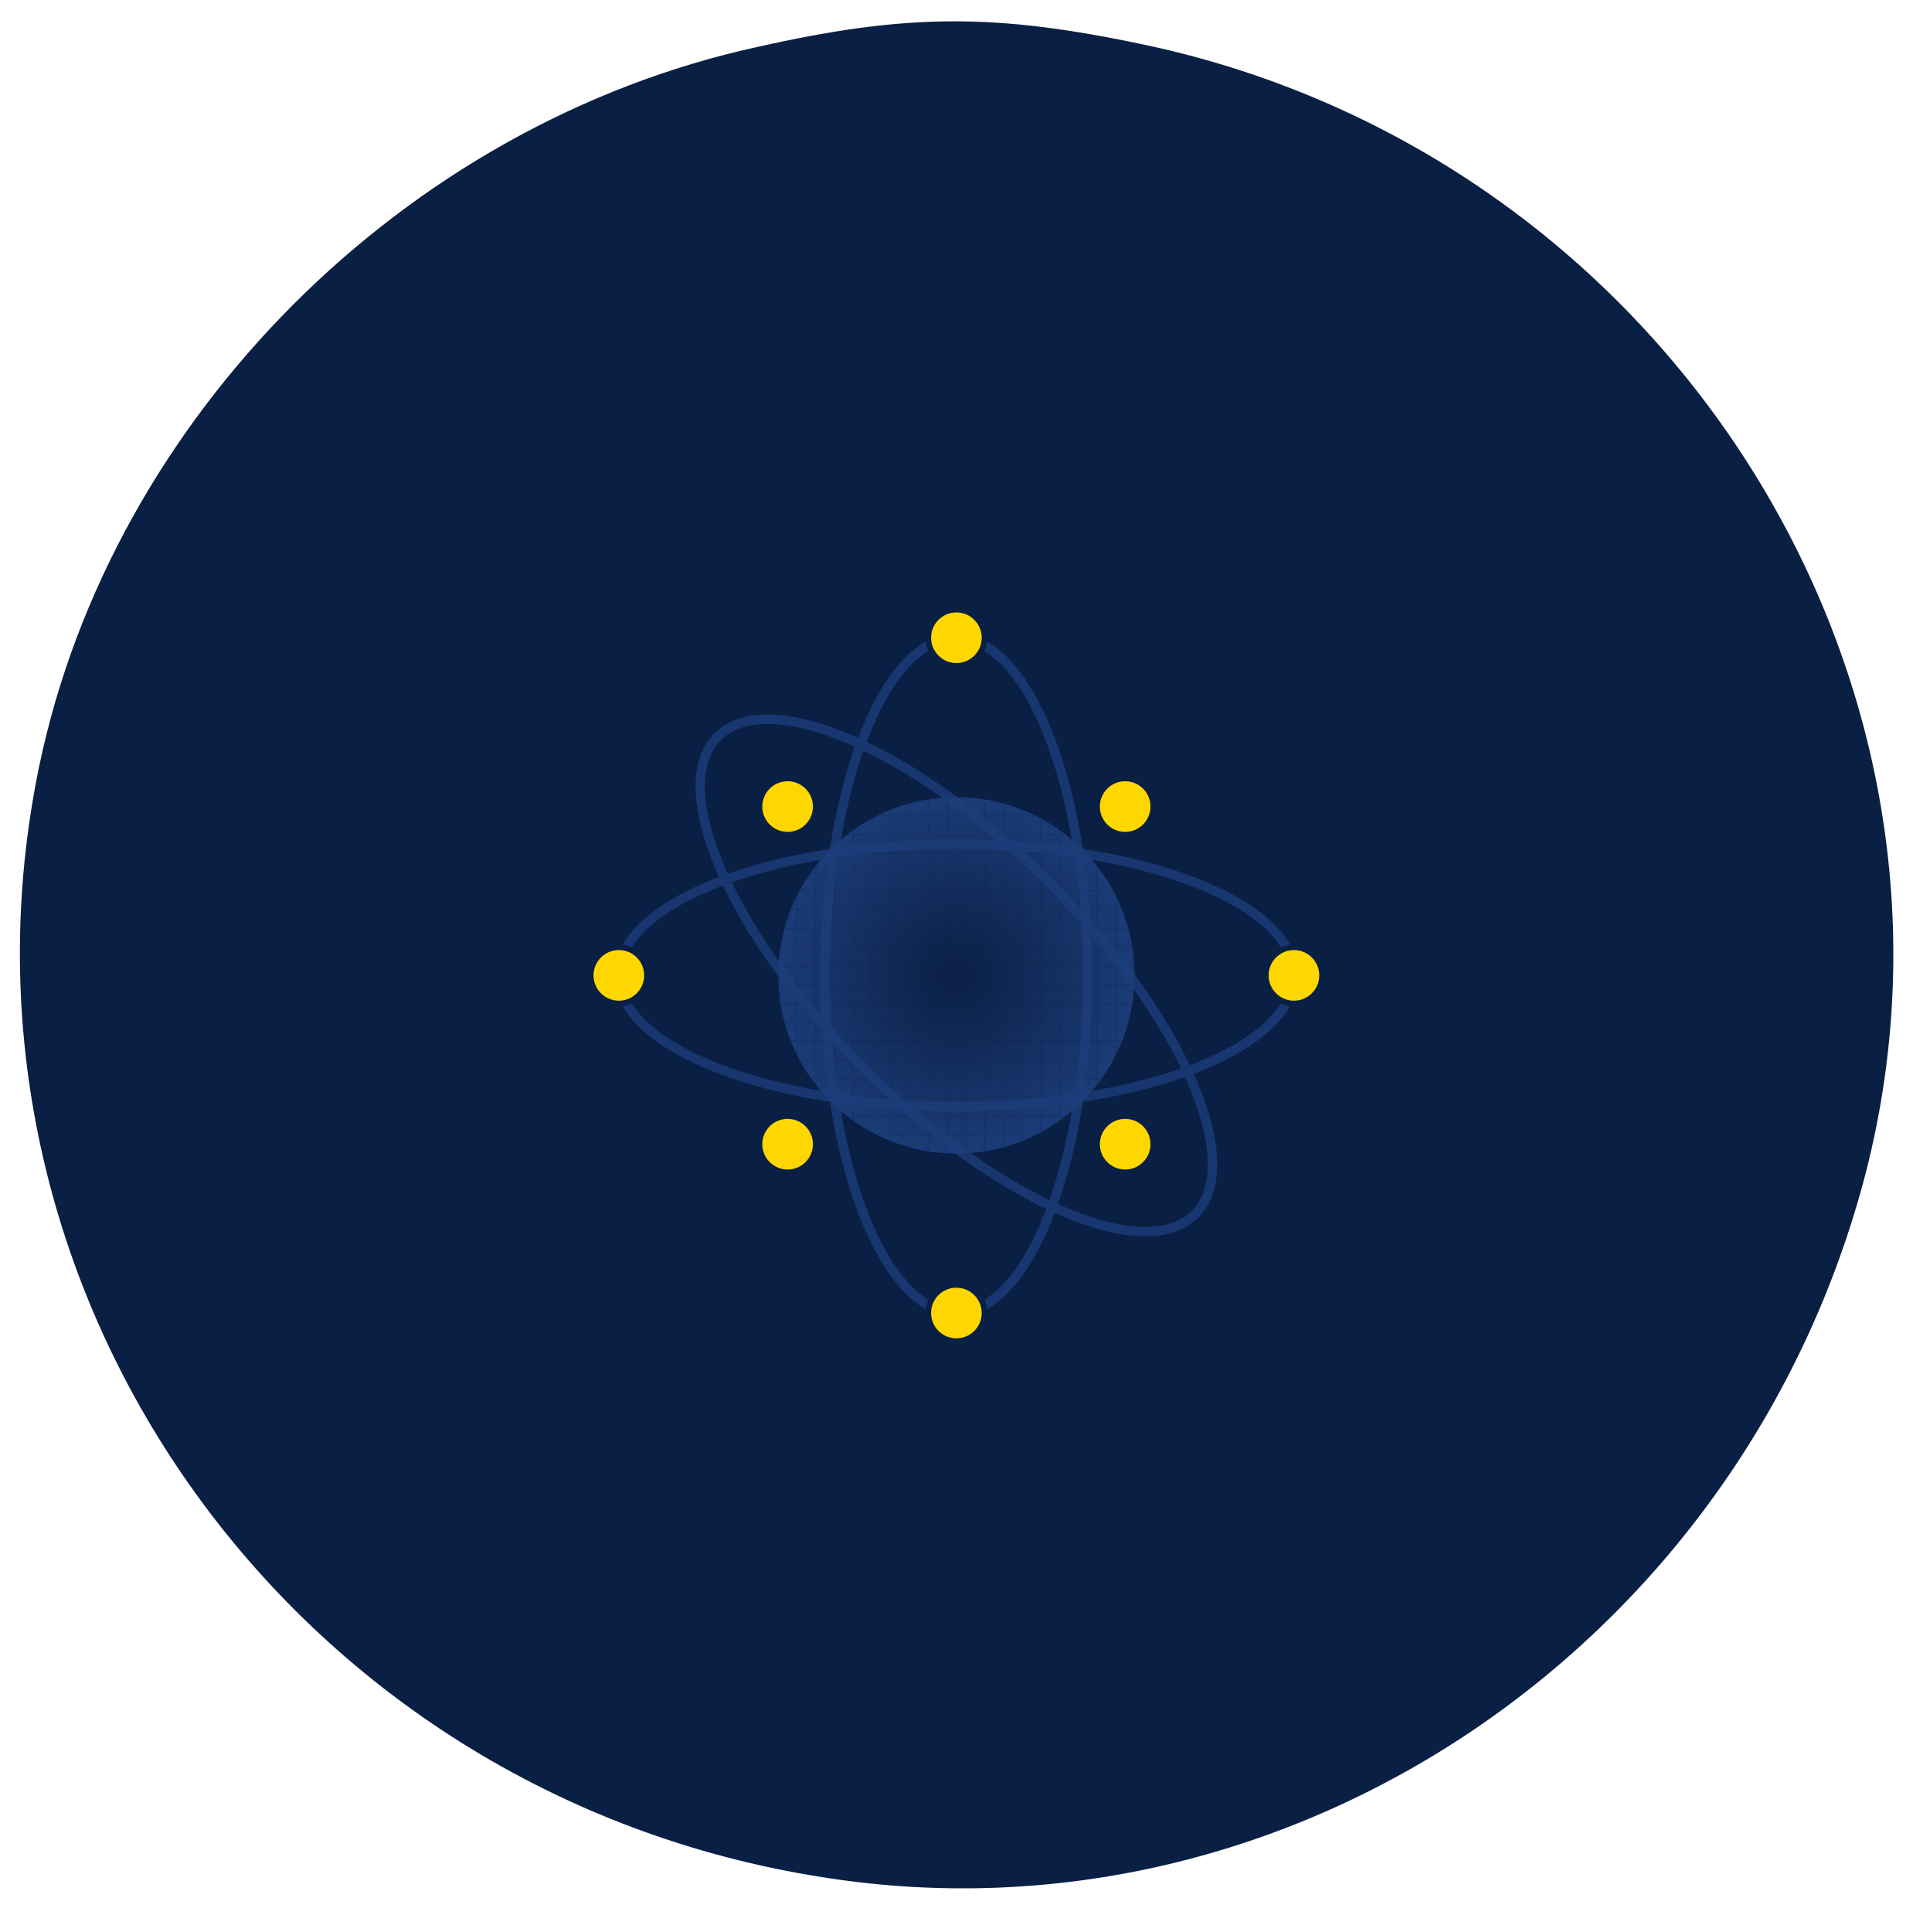
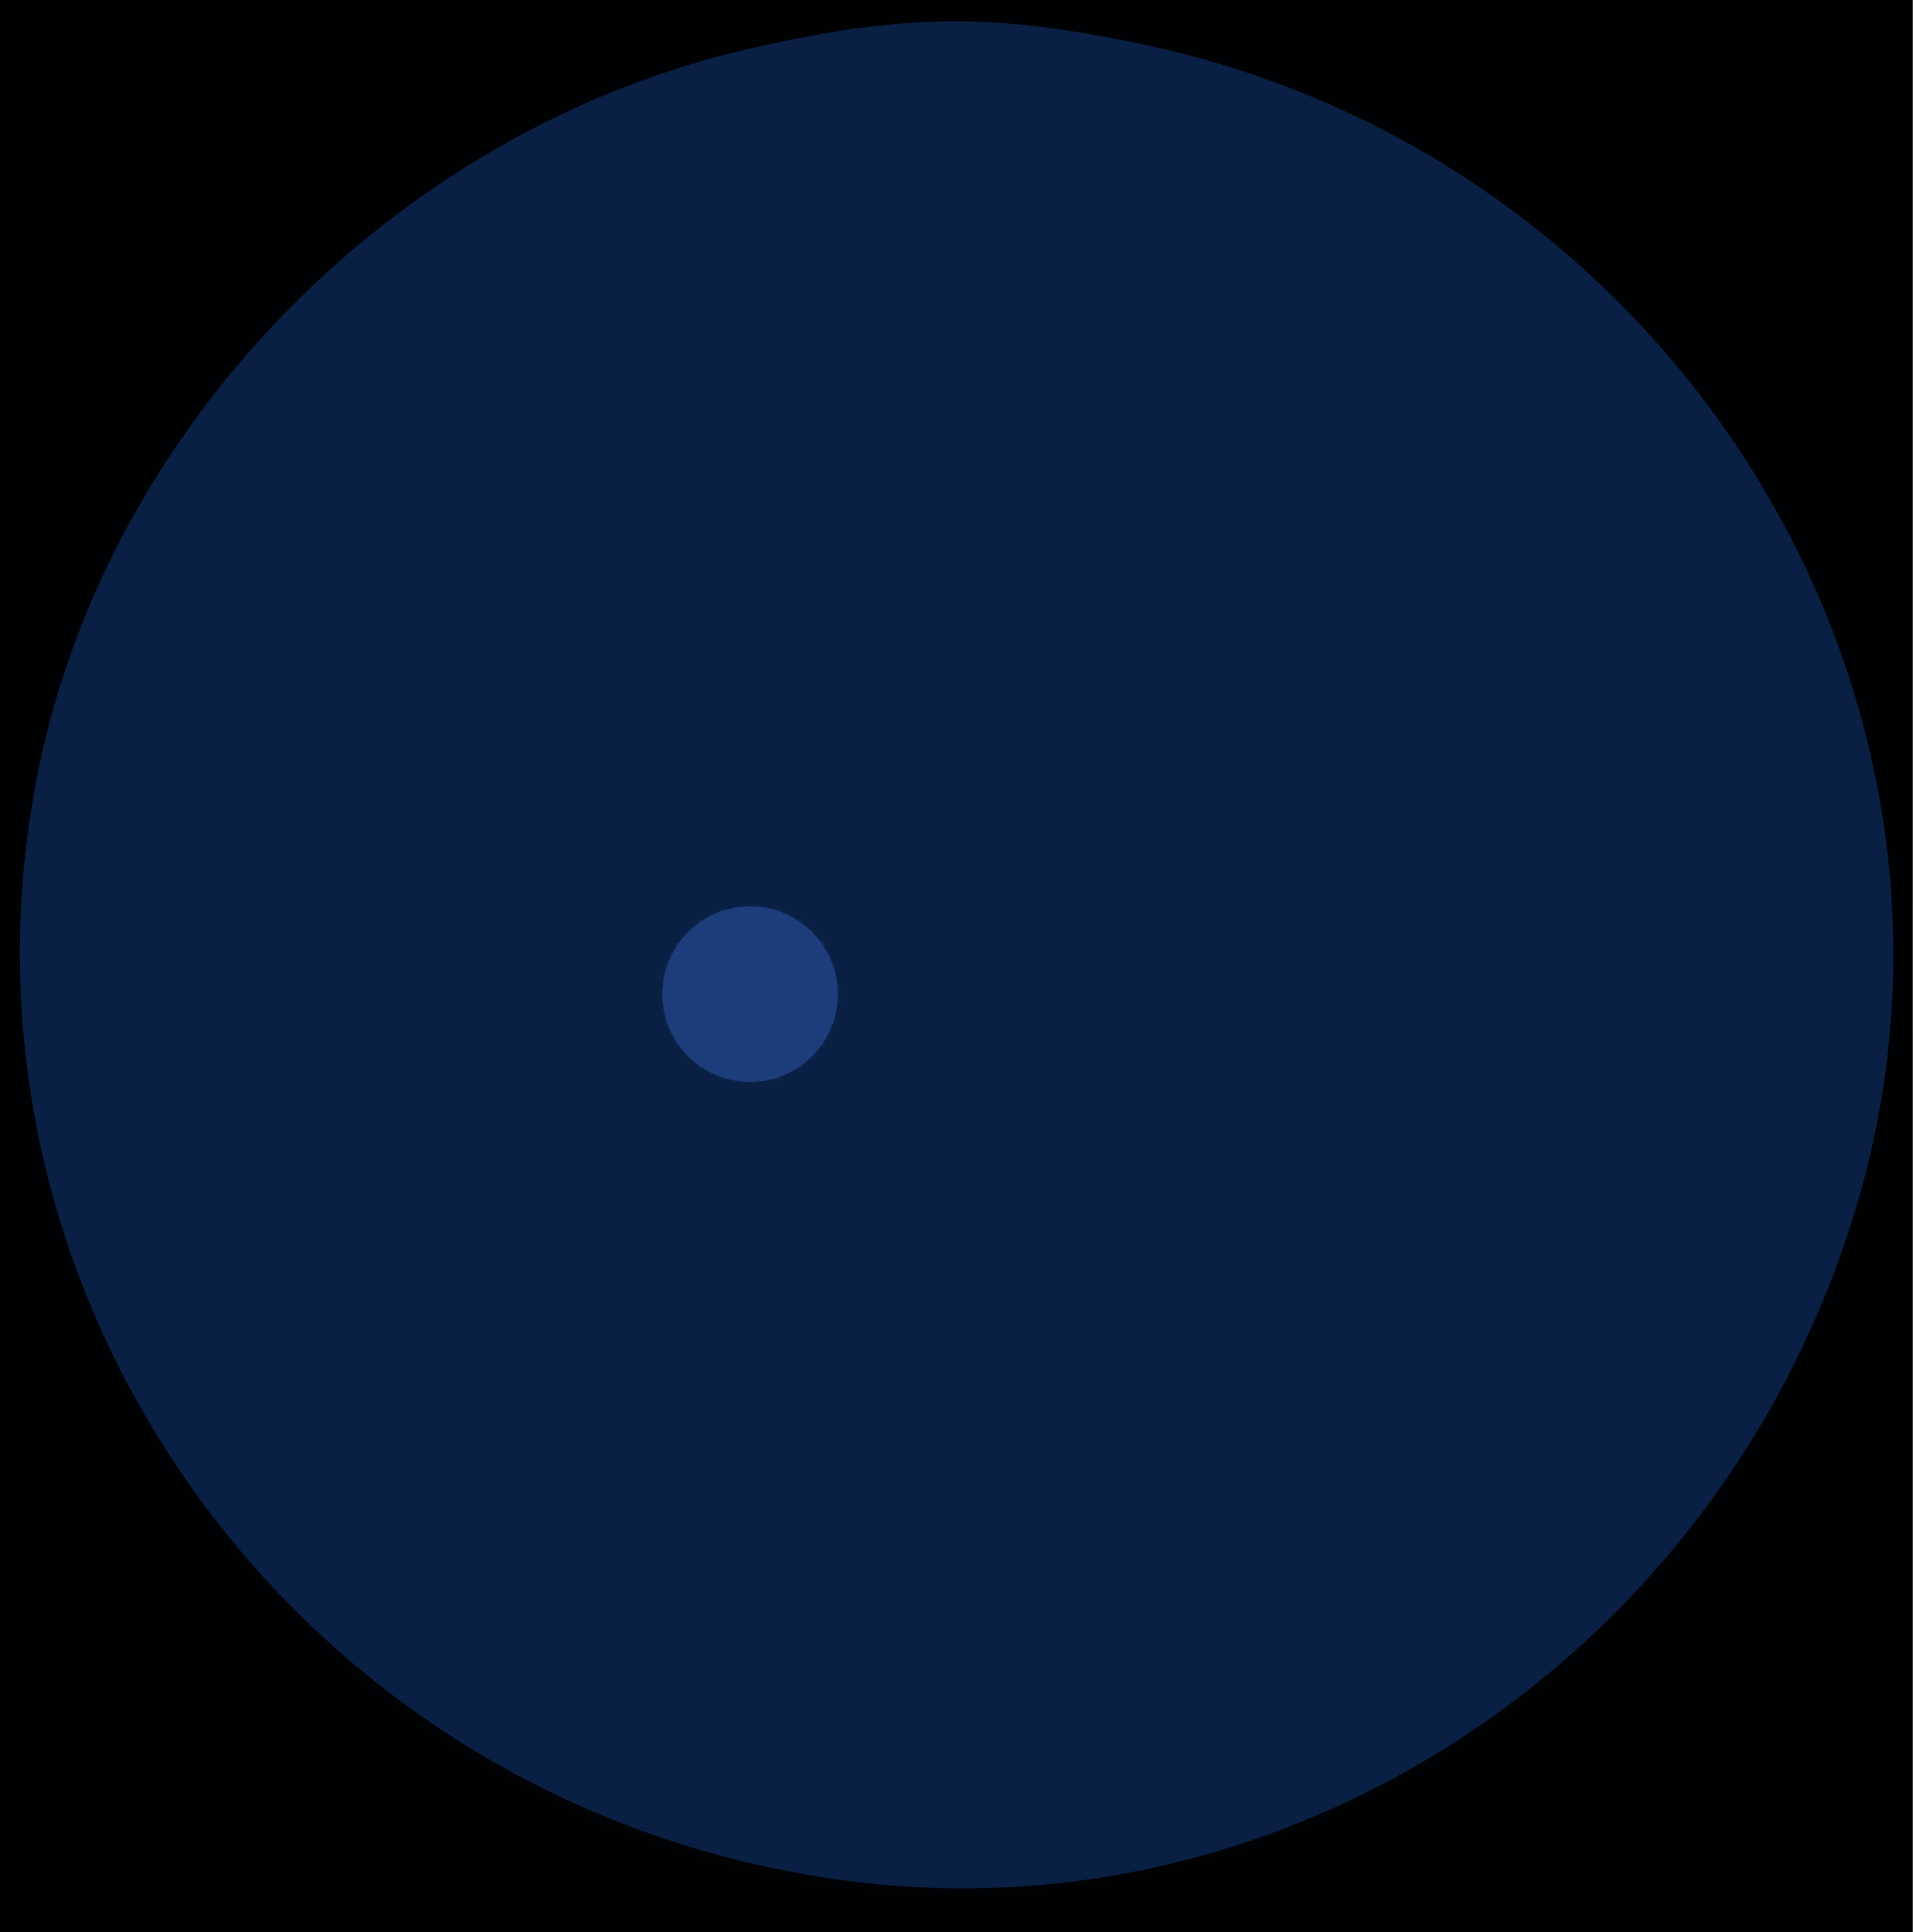
<svg xmlns="http://www.w3.org/2000/svg" version="1.0" width="102pt" height="103pt" viewBox="0 0 102 103" preserveAspectRatio="xMidYMid meet">
  <defs>
-     <radialGradient id="globeGradient" cx="50%" cy="50%" r="50%">
-       <stop offset="0%" stop-color="#0A1F44" />
-       <stop offset="100%" stop-color="#1C3D7A" />
+     <radialGradient id="backgroundGradient" cx="50%" cy="50%" r="50%">
+       <stop offset="0%" style="stop-color:#0A1F44; stop-opacity:1" />
+       <stop offset="100%" style="stop-color:#000000; stop-opacity:1" />
    </radialGradient>
    <pattern id="landPattern" patternUnits="userSpaceOnUse" width="10" height="10">
-       <path d="M0,5 L10,5" stroke="#0A1F44" stroke-width="0.5" />
-       <path d="M5,0 L5,10" stroke="#0A1F44" stroke-width="0.5" />
+       <path d="M0,5 L10,5" stroke="#1C3D7A" stroke-width="0.5" />
+       <path d="M5,0 L5,10" stroke="#1C3D7A" stroke-width="0.5" />
    </pattern>
  </defs>
+   <rect width="100%" height="100%" fill="url(#backgroundGradient)" />
  <g transform="translate(0,103) scale(0.1,-0.1)" fill="#0A1F44" stroke="none">
-     <path d="M404 1005 c-188 -41 -344 -197 -383 -383 -58 -278 133 -549 419 -593   249 -39 490 125 555 376 68 266 -108 542 -384 601 -80 17 -127 17 -207 -1z" />
-     <circle cx="510" cy="510" r="100" fill="url(#globeGradient)" stroke="#0A1F44" stroke-width="10" />
-     <circle cx="510" cy="510" r="100" fill="url(#landPattern)" opacity="0.3" />
-     <g stroke="#1C3D7A" stroke-width="5" opacity="0.8">
-       <ellipse cx="510" cy="510" rx="180" ry="70" fill="none" />
-       <ellipse cx="510" cy="510" rx="70" ry="180" fill="none" transform="rotate(45 510 510)" />
-       <ellipse cx="510" cy="510" rx="180" ry="70" fill="none" transform="rotate(90 510 510)" />
+     <path d="M404 1005 c-188 -41 -344 -197 -383 -383 -58 -278 133 -549 419 -593 249 -39 490 125 555 376 68 266 -108 542 -384 601 -80 17 -127 17 -207 -1z" />
+     <g transform="translate(400,500) scale(0.6)">
+       <circle cx="0" cy="0" r="80" fill="#1C3D7A" stroke="#0A1F44" stroke-width="4" />
+       <circle cx="0" cy="0" r="80" fill="url(#landPattern)" opacity="0.5" />
    </g>
-     <circle cx="690" cy="510" r="15" fill="#FFD700" stroke="#0A1F44" stroke-width="3" />
-     <circle cx="510" cy="330" r="15" fill="#FFD700" stroke="#0A1F44" stroke-width="3" />
-     <circle cx="330" cy="510" r="15" fill="#FFD700" stroke="#0A1F44" stroke-width="3" />
-     <circle cx="510" cy="690" r="15" fill="#FFD700" stroke="#0A1F44" stroke-width="3" />
-     <circle cx="600" cy="420" r="15" fill="#FFD700" stroke="#0A1F44" stroke-width="3" />
-     <circle cx="420" cy="600" r="15" fill="#FFD700" stroke="#0A1F44" stroke-width="3" />
-     <circle cx="600" cy="600" r="15" fill="#FFD700" stroke="#0A1F44" stroke-width="3" />
-     <circle cx="420" cy="420" r="15" fill="#FFD700" stroke="#0A1F44" stroke-width="3" />
+     <path d="M552 753 l-42 -28 37 -32 c22 -19 49 -32 65 -33 l27 0 -15 53 c-9 28 -19 55 -23 59 -4 5 -26 -4 -49 -19z" />
  </g>
</svg>
